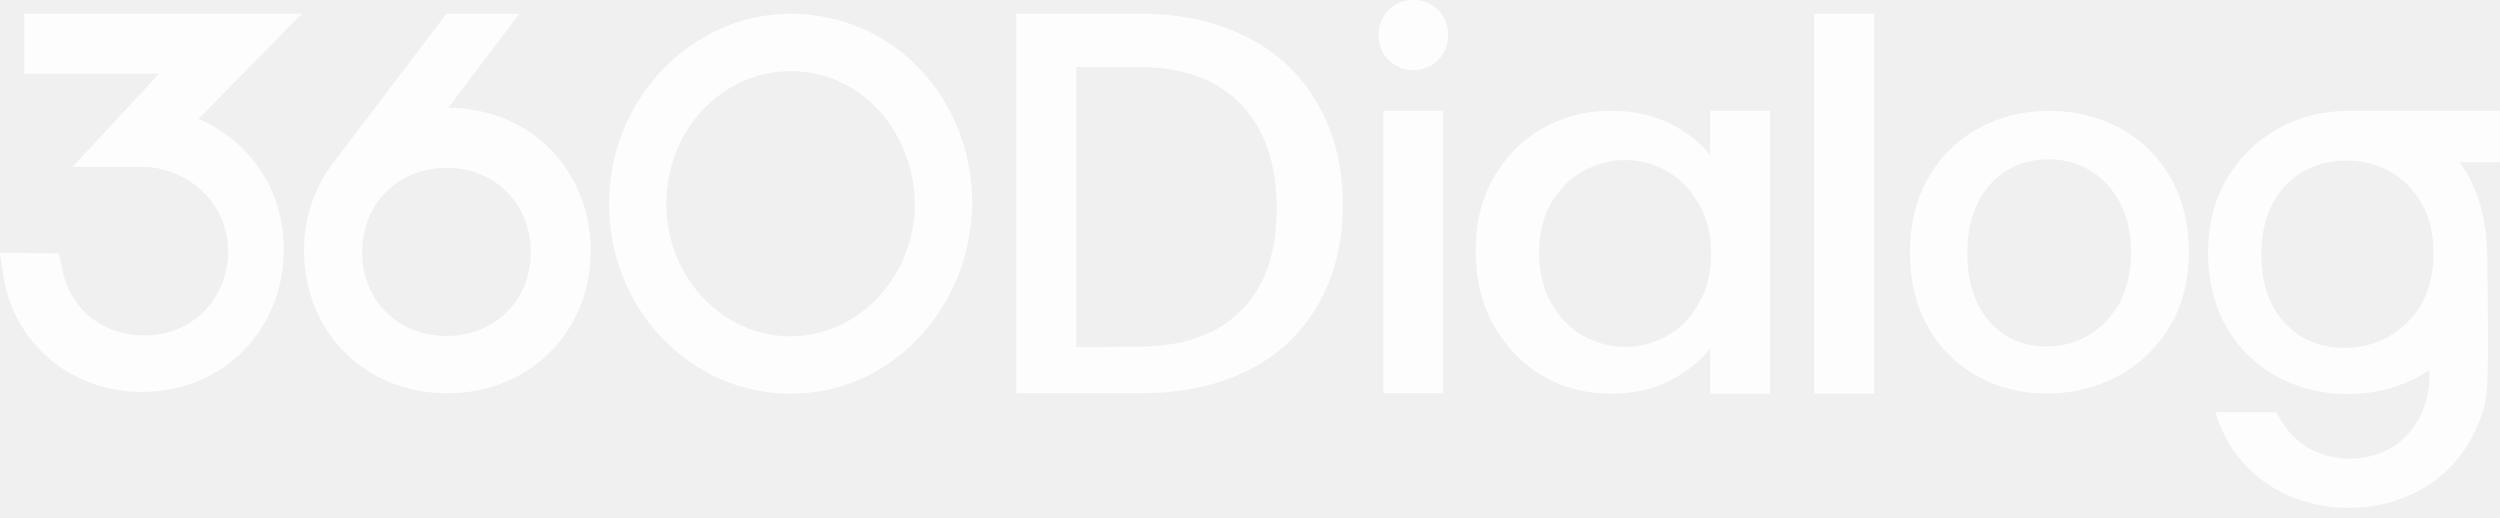
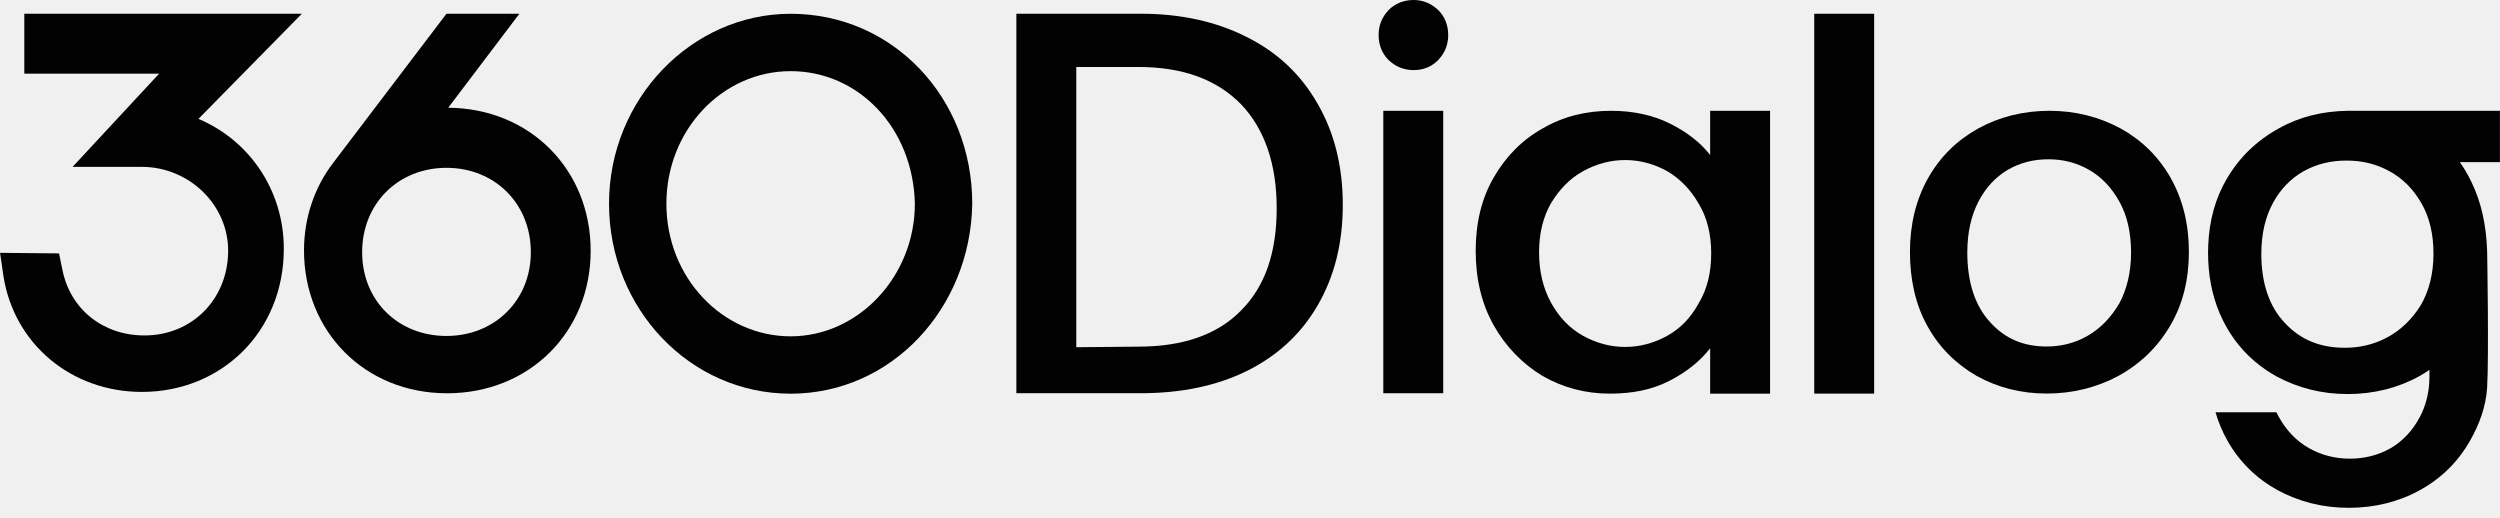
<svg xmlns="http://www.w3.org/2000/svg" viewBox="0 0 198 41" fill="none">
  <g clip-path="url(#clip0_39_294)">
-     <path d="M62.618 1.091C54.766 1.091 48.235 7.842 48.235 16.136C48.235 24.43 54.632 31.18 62.618 31.18C70.605 31.18 76.87 24.43 77.002 16.136C77.002 7.752 70.737 1.091 62.618 1.091ZM62.618 26.637C57.236 26.637 52.778 22.004 52.778 16.136C52.778 10.268 57.234 5.635 62.618 5.635C68.003 5.635 72.325 10.134 72.457 16.136C72.457 21.872 68.001 26.637 62.618 26.637Z" fill="#FDFDFD" />
-     <path d="M1.926 1.087V5.832H12.605L5.749 13.215H11.224C14.983 13.215 18.148 16.248 18.069 20.007C17.989 23.736 15.194 26.567 11.439 26.567C8.169 26.567 5.569 24.505 4.943 21.369L4.675 20.069L0.004 20.025C0.004 20.025 0.202 21.402 0.272 21.861C1.113 27.243 5.646 31.04 11.241 31.04C17.555 31.04 22.478 26.248 22.478 19.713C22.478 15.058 19.746 11.116 15.717 9.416L23.908 1.087H1.926ZM20.357 26.523C19.942 27.118 19.476 27.669 18.953 28.166C19.472 27.669 19.942 27.118 20.357 26.523Z" fill="#FDFDFD" />
-     <path d="M35.496 8.536L41.137 1.087H35.36L26.378 12.912C24.889 14.854 24.077 17.291 24.077 19.819C24.077 26.273 28.906 31.148 35.406 31.148C41.906 31.148 46.781 26.319 46.781 19.863C46.781 13.406 41.952 8.577 35.496 8.533V8.536ZM35.362 26.608C31.525 26.608 28.682 23.811 28.682 19.972C28.682 16.134 31.525 13.292 35.362 13.292C39.198 13.292 42.042 16.136 42.042 19.972C42.042 23.809 39.154 26.608 35.362 26.608Z" fill="#FDFDFD" />
-     <path d="M148.433 1.089H143.687V31.174H148.433V1.089Z" fill="#FDFDFD" />
-     <path d="M135.446 12.282C134.671 11.274 133.575 10.442 132.251 9.783C130.929 9.126 129.376 8.775 127.597 8.775C125.636 8.775 123.812 9.214 122.167 10.178C120.524 11.098 119.246 12.414 118.289 14.08C117.331 15.747 116.875 17.675 116.875 19.867C116.875 22.058 117.331 24.03 118.289 25.741C119.246 27.45 120.57 28.809 122.167 29.773C123.763 30.693 125.544 31.176 127.505 31.176C129.286 31.176 130.837 30.869 132.205 30.168C133.573 29.468 134.669 28.589 135.444 27.581V31.176H140.189V8.775H135.444V12.282H135.446ZM134.535 24.021C133.902 25.174 133.09 26.015 132.051 26.591C131.012 27.166 129.883 27.478 128.711 27.478C127.538 27.478 126.409 27.168 125.371 26.591C124.332 26.015 123.476 25.128 122.843 23.975C122.211 22.823 121.895 21.494 121.895 19.988C121.895 18.481 122.211 17.197 122.843 16.087C123.52 14.981 124.332 14.137 125.371 13.562C126.409 12.987 127.538 12.675 128.711 12.675C129.883 12.675 131.012 12.985 132.051 13.562C133.09 14.181 133.902 15.025 134.535 16.131C135.211 17.238 135.527 18.569 135.527 20.075C135.527 21.582 135.211 22.91 134.535 24.019V24.021Z" fill="#FDFDFD" />
-     <path d="M111.962 0C111.169 0 110.495 0.277 109.979 0.793C109.463 1.348 109.186 1.983 109.186 2.776C109.186 3.568 109.463 4.245 109.979 4.759C110.534 5.275 111.169 5.551 111.962 5.551C112.754 5.551 113.389 5.275 113.905 4.759C114.421 4.203 114.698 3.568 114.698 2.776C114.698 1.983 114.421 1.307 113.905 0.793C113.35 0.277 112.715 0 111.962 0Z" fill="#FDFDFD" />
-     <path d="M114.303 8.775H109.557V31.143H114.303V8.775Z" fill="#FDFDFD" />
-     <path d="M98.756 2.94C96.36 1.719 93.558 1.087 90.349 1.087H80.496V31.143H90.349C93.558 31.143 96.36 30.555 98.756 29.38C101.198 28.159 103.049 26.442 104.36 24.182C105.671 21.922 106.349 19.3 106.349 16.226C106.349 13.152 105.671 10.486 104.36 8.226C103.049 5.92 101.195 4.159 98.756 2.938V2.94ZM98.294 24.588C96.43 26.499 93.701 27.454 90.154 27.454L85.242 27.5V5.305H90.154C93.701 5.305 96.384 6.307 98.294 8.261C100.159 10.218 101.114 12.991 101.114 16.492C101.114 19.992 100.205 22.675 98.294 24.586V24.588Z" fill="#FDFDFD" />
-     <path d="M167.946 10.171C166.244 9.254 164.367 8.775 162.313 8.775C160.26 8.775 158.341 9.256 156.681 10.171C155.02 11.089 153.668 12.398 152.708 14.1C151.748 15.802 151.268 17.767 151.268 19.95C151.268 22.133 151.705 24.142 152.664 25.844C153.58 27.504 154.891 28.813 156.551 29.773C158.211 30.691 160.045 31.169 162.096 31.169C164.147 31.169 166.068 30.689 167.773 29.773C169.518 28.813 170.873 27.502 171.877 25.8C172.88 24.098 173.361 22.133 173.361 19.95C173.361 17.767 172.88 15.802 171.921 14.1C170.961 12.398 169.606 11.087 167.948 10.171H167.946ZM167.816 24.079C167.162 25.185 166.332 26.026 165.328 26.602C164.325 27.177 163.233 27.443 162.098 27.443C160.264 27.443 158.78 26.824 157.601 25.495C156.422 24.213 155.811 22.353 155.811 20.007C155.811 18.415 156.116 17.087 156.685 15.98C157.254 14.873 158.038 14.032 159 13.457C160.003 12.881 161.051 12.616 162.23 12.616C163.409 12.616 164.457 12.881 165.46 13.457C166.464 14.032 167.25 14.873 167.863 15.98C168.473 17.087 168.78 18.413 168.78 20.007C168.78 21.602 168.431 22.972 167.821 24.079H167.816Z" fill="#FDFDFD" />
-     <path d="M198 8.775H185.937C183.926 8.806 182.116 9.247 180.474 10.174C178.726 11.136 177.371 12.449 176.365 14.153C175.452 15.701 174.971 17.471 174.892 19.423C174.883 19.616 174.878 19.812 174.878 20.014C174.878 21.76 175.184 23.363 175.796 24.808C175.954 25.174 176.128 25.53 176.321 25.875C177.116 27.287 178.183 28.429 179.472 29.303C179.74 29.483 180.015 29.652 180.298 29.81C182.002 30.728 183.882 31.209 185.937 31.209C187.993 31.209 189.914 30.728 191.577 29.81C191.864 29.652 192.145 29.479 192.411 29.294V29.852C192.411 30.825 192.222 31.791 191.823 32.678C191.772 32.788 191.719 32.898 191.662 33.003C191.093 34.097 190.307 34.927 189.345 35.495C188.34 36.064 187.246 36.326 186.111 36.326C184.976 36.326 183.882 36.064 182.876 35.495C181.87 34.927 181.084 34.097 180.472 33.003C180.406 32.889 180.349 32.77 180.291 32.654H175.469C175.695 33.44 176.012 34.184 176.405 34.885C177.366 36.591 178.721 37.902 180.382 38.82C182.086 39.738 183.968 40.219 186.021 40.219C188.074 40.219 189.998 39.738 191.66 38.82C193.322 37.902 194.675 36.589 195.639 34.885C196.351 33.624 196.889 32.226 196.981 30.686C197.124 28.312 196.99 20.097 196.981 19.898C196.917 17.82 196.511 15.971 195.707 14.348C195.446 13.81 195.149 13.307 194.82 12.842H197.995V8.777L198 8.775ZM191.719 24.18C191.03 25.286 190.158 26.128 189.104 26.703C188.048 27.278 186.901 27.544 185.707 27.544C183.779 27.544 182.217 26.925 180.979 25.596C179.74 24.314 179.097 22.454 179.097 20.108C179.097 18.516 179.417 17.188 180.015 16.081C180.612 14.974 181.438 14.133 182.448 13.558C183.504 12.982 184.604 12.717 185.845 12.717C187.086 12.717 188.186 12.982 189.242 13.558C190.299 14.133 191.124 14.974 191.768 16.081C192.411 17.188 192.732 18.514 192.732 20.108C192.732 21.703 192.365 23.073 191.722 24.18H191.719Z" fill="#FDFDFD" />
+     <path d="M62.618 1.091C54.766 1.091 48.235 7.842 48.235 16.136C48.235 24.43 54.632 31.18 62.618 31.18C70.605 31.18 76.87 24.43 77.002 16.136C77.002 7.752 70.737 1.091 62.618 1.091ZM62.618 26.637C57.236 26.637 52.778 22.004 52.778 16.136C52.778 10.268 57.234 5.635 62.618 5.635C68.003 5.635 72.325 10.134 72.457 16.136C72.457 21.872 68.001 26.637 62.618 26.637Z" fill="#020202" />
+     <path d="M1.926 1.087V5.832H12.605L5.749 13.215H11.224C14.983 13.215 18.148 16.248 18.069 20.007C17.989 23.736 15.194 26.567 11.439 26.567C8.169 26.567 5.569 24.505 4.943 21.369L4.675 20.069L0.004 20.025C0.004 20.025 0.202 21.402 0.272 21.861C1.113 27.243 5.646 31.04 11.241 31.04C17.555 31.04 22.478 26.248 22.478 19.713C22.478 15.058 19.746 11.116 15.717 9.416L23.908 1.087H1.926ZM20.357 26.523C19.942 27.118 19.476 27.669 18.953 28.166C19.472 27.669 19.942 27.118 20.357 26.523Z" fill="#020202" />
+     <path d="M35.496 8.536L41.137 1.087H35.36L26.378 12.912C24.889 14.854 24.077 17.291 24.077 19.819C24.077 26.273 28.906 31.148 35.406 31.148C41.906 31.148 46.781 26.319 46.781 19.863C46.781 13.406 41.952 8.577 35.496 8.533V8.536ZM35.362 26.608C31.525 26.608 28.682 23.811 28.682 19.972C28.682 16.134 31.525 13.292 35.362 13.292C39.198 13.292 42.042 16.136 42.042 19.972C42.042 23.809 39.154 26.608 35.362 26.608Z" fill="#020202" />
+     <path d="M148.433 1.089H143.687V31.174H148.433V1.089Z" fill="#020202" />
+     <path d="M135.446 12.282C134.671 11.274 133.575 10.442 132.251 9.783C130.929 9.126 129.376 8.775 127.597 8.775C125.636 8.775 123.812 9.214 122.167 10.178C120.524 11.098 119.246 12.414 118.289 14.08C117.331 15.747 116.875 17.675 116.875 19.867C116.875 22.058 117.331 24.03 118.289 25.741C119.246 27.45 120.57 28.809 122.167 29.773C123.763 30.693 125.544 31.176 127.505 31.176C129.286 31.176 130.837 30.869 132.205 30.168C133.573 29.468 134.669 28.589 135.444 27.581V31.176H140.189V8.775H135.444V12.282H135.446ZM134.535 24.021C133.902 25.174 133.09 26.015 132.051 26.591C131.012 27.166 129.883 27.478 128.711 27.478C127.538 27.478 126.409 27.168 125.371 26.591C124.332 26.015 123.476 25.128 122.843 23.975C122.211 22.823 121.895 21.494 121.895 19.988C121.895 18.481 122.211 17.197 122.843 16.087C123.52 14.981 124.332 14.137 125.371 13.562C126.409 12.987 127.538 12.675 128.711 12.675C129.883 12.675 131.012 12.985 132.051 13.562C133.09 14.181 133.902 15.025 134.535 16.131C135.211 17.238 135.527 18.569 135.527 20.075C135.527 21.582 135.211 22.91 134.535 24.019V24.021Z" fill="#020202" />
+     <path d="M111.962 0C111.169 0 110.495 0.277 109.979 0.793C109.463 1.348 109.186 1.983 109.186 2.776C109.186 3.568 109.463 4.245 109.979 4.759C110.534 5.275 111.169 5.551 111.962 5.551C112.754 5.551 113.389 5.275 113.905 4.759C114.421 4.203 114.698 3.568 114.698 2.776C114.698 1.983 114.421 1.307 113.905 0.793C113.35 0.277 112.715 0 111.962 0Z" fill="#020202" />
+     <path d="M114.303 8.775H109.557V31.143H114.303V8.775Z" fill="#020202" />
+     <path d="M98.756 2.94C96.36 1.719 93.558 1.087 90.349 1.087H80.496V31.143H90.349C93.558 31.143 96.36 30.555 98.756 29.38C101.198 28.159 103.049 26.442 104.36 24.182C105.671 21.922 106.349 19.3 106.349 16.226C106.349 13.152 105.671 10.486 104.36 8.226C103.049 5.92 101.195 4.159 98.756 2.938V2.94ZM98.294 24.588C96.43 26.499 93.701 27.454 90.154 27.454L85.242 27.5V5.305H90.154C93.701 5.305 96.384 6.307 98.294 8.261C100.159 10.218 101.114 12.991 101.114 16.492C101.114 19.992 100.205 22.675 98.294 24.586V24.588Z" fill="#020202" />
+     <path d="M167.946 10.171C166.244 9.254 164.367 8.775 162.313 8.775C160.26 8.775 158.341 9.256 156.681 10.171C155.02 11.089 153.668 12.398 152.708 14.1C151.748 15.802 151.268 17.767 151.268 19.95C151.268 22.133 151.705 24.142 152.664 25.844C153.58 27.504 154.891 28.813 156.551 29.773C158.211 30.691 160.045 31.169 162.096 31.169C164.147 31.169 166.068 30.689 167.773 29.773C169.518 28.813 170.873 27.502 171.877 25.8C172.88 24.098 173.361 22.133 173.361 19.95C173.361 17.767 172.88 15.802 171.921 14.1C170.961 12.398 169.606 11.087 167.948 10.171H167.946ZM167.816 24.079C167.162 25.185 166.332 26.026 165.328 26.602C164.325 27.177 163.233 27.443 162.098 27.443C160.264 27.443 158.78 26.824 157.601 25.495C156.422 24.213 155.811 22.353 155.811 20.007C155.811 18.415 156.116 17.087 156.685 15.98C157.254 14.873 158.038 14.032 159 13.457C160.003 12.881 161.051 12.616 162.23 12.616C163.409 12.616 164.457 12.881 165.46 13.457C166.464 14.032 167.25 14.873 167.863 15.98C168.473 17.087 168.78 18.413 168.78 20.007C168.78 21.602 168.431 22.972 167.821 24.079H167.816Z" fill="#020202" />
+     <path d="M198 8.775H185.937C183.926 8.806 182.116 9.247 180.474 10.174C178.726 11.136 177.371 12.449 176.365 14.153C175.452 15.701 174.971 17.471 174.892 19.423C174.883 19.616 174.878 19.812 174.878 20.014C174.878 21.76 175.184 23.363 175.796 24.808C175.954 25.174 176.128 25.53 176.321 25.875C177.116 27.287 178.183 28.429 179.472 29.303C179.74 29.483 180.015 29.652 180.298 29.81C182.002 30.728 183.882 31.209 185.937 31.209C187.993 31.209 189.914 30.728 191.577 29.81C191.864 29.652 192.145 29.479 192.411 29.294V29.852C192.411 30.825 192.222 31.791 191.823 32.678C191.772 32.788 191.719 32.898 191.662 33.003C191.093 34.097 190.307 34.927 189.345 35.495C188.34 36.064 187.246 36.326 186.111 36.326C184.976 36.326 183.882 36.064 182.876 35.495C181.87 34.927 181.084 34.097 180.472 33.003C180.406 32.889 180.349 32.77 180.291 32.654H175.469C175.695 33.44 176.012 34.184 176.405 34.885C177.366 36.591 178.721 37.902 180.382 38.82C182.086 39.738 183.968 40.219 186.021 40.219C188.074 40.219 189.998 39.738 191.66 38.82C193.322 37.902 194.675 36.589 195.639 34.885C196.351 33.624 196.889 32.226 196.981 30.686C197.124 28.312 196.99 20.097 196.981 19.898C196.917 17.82 196.511 15.971 195.707 14.348C195.446 13.81 195.149 13.307 194.82 12.842H197.995V8.777L198 8.775ZM191.719 24.18C191.03 25.286 190.158 26.128 189.104 26.703C188.048 27.278 186.901 27.544 185.707 27.544C183.779 27.544 182.217 26.925 180.979 25.596C179.74 24.314 179.097 22.454 179.097 20.108C179.097 18.516 179.417 17.188 180.015 16.081C180.612 14.974 181.438 14.133 182.448 13.558C183.504 12.982 184.604 12.717 185.845 12.717C187.086 12.717 188.186 12.982 189.242 13.558C190.299 14.133 191.124 14.974 191.768 16.081C192.411 17.188 192.732 18.514 192.732 20.108C192.732 21.703 192.365 23.073 191.722 24.18H191.719Z" fill="#020202" />
  </g>
  <defs>
    <clipPath id="clip0_39_294">
      <rect width="198" height="40.217" fill="white" />
    </clipPath>
  </defs>
</svg>
